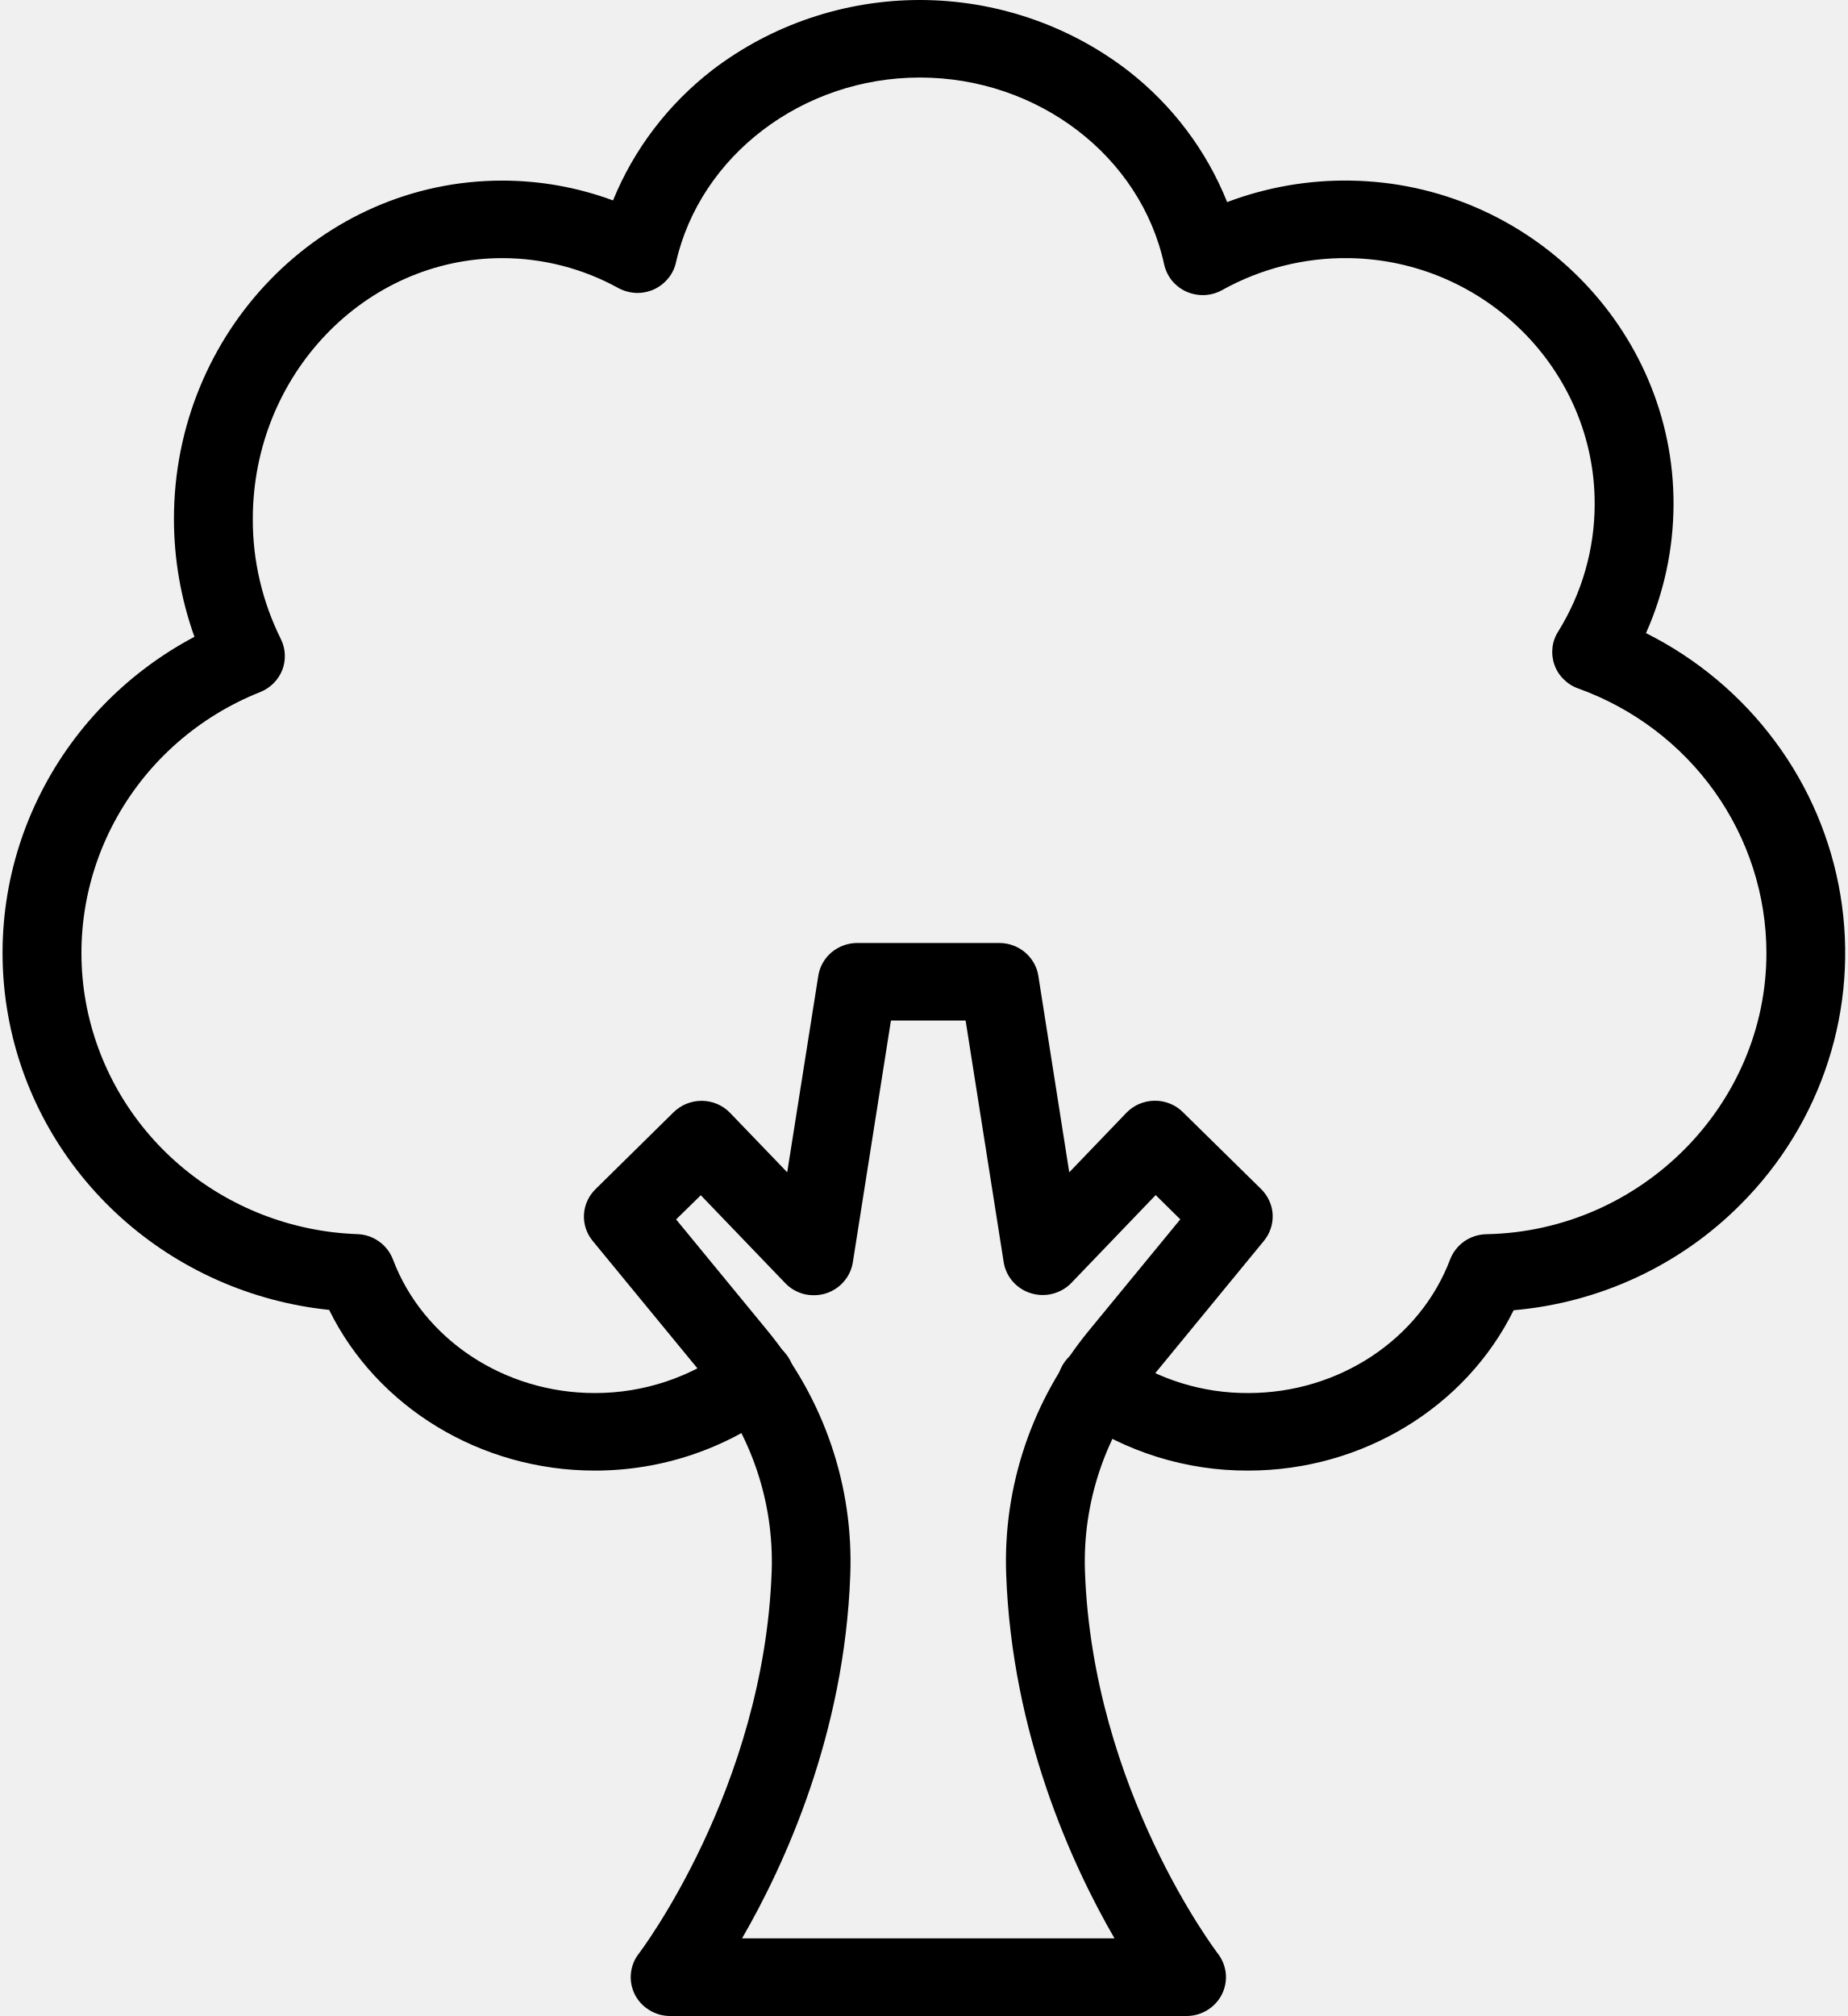
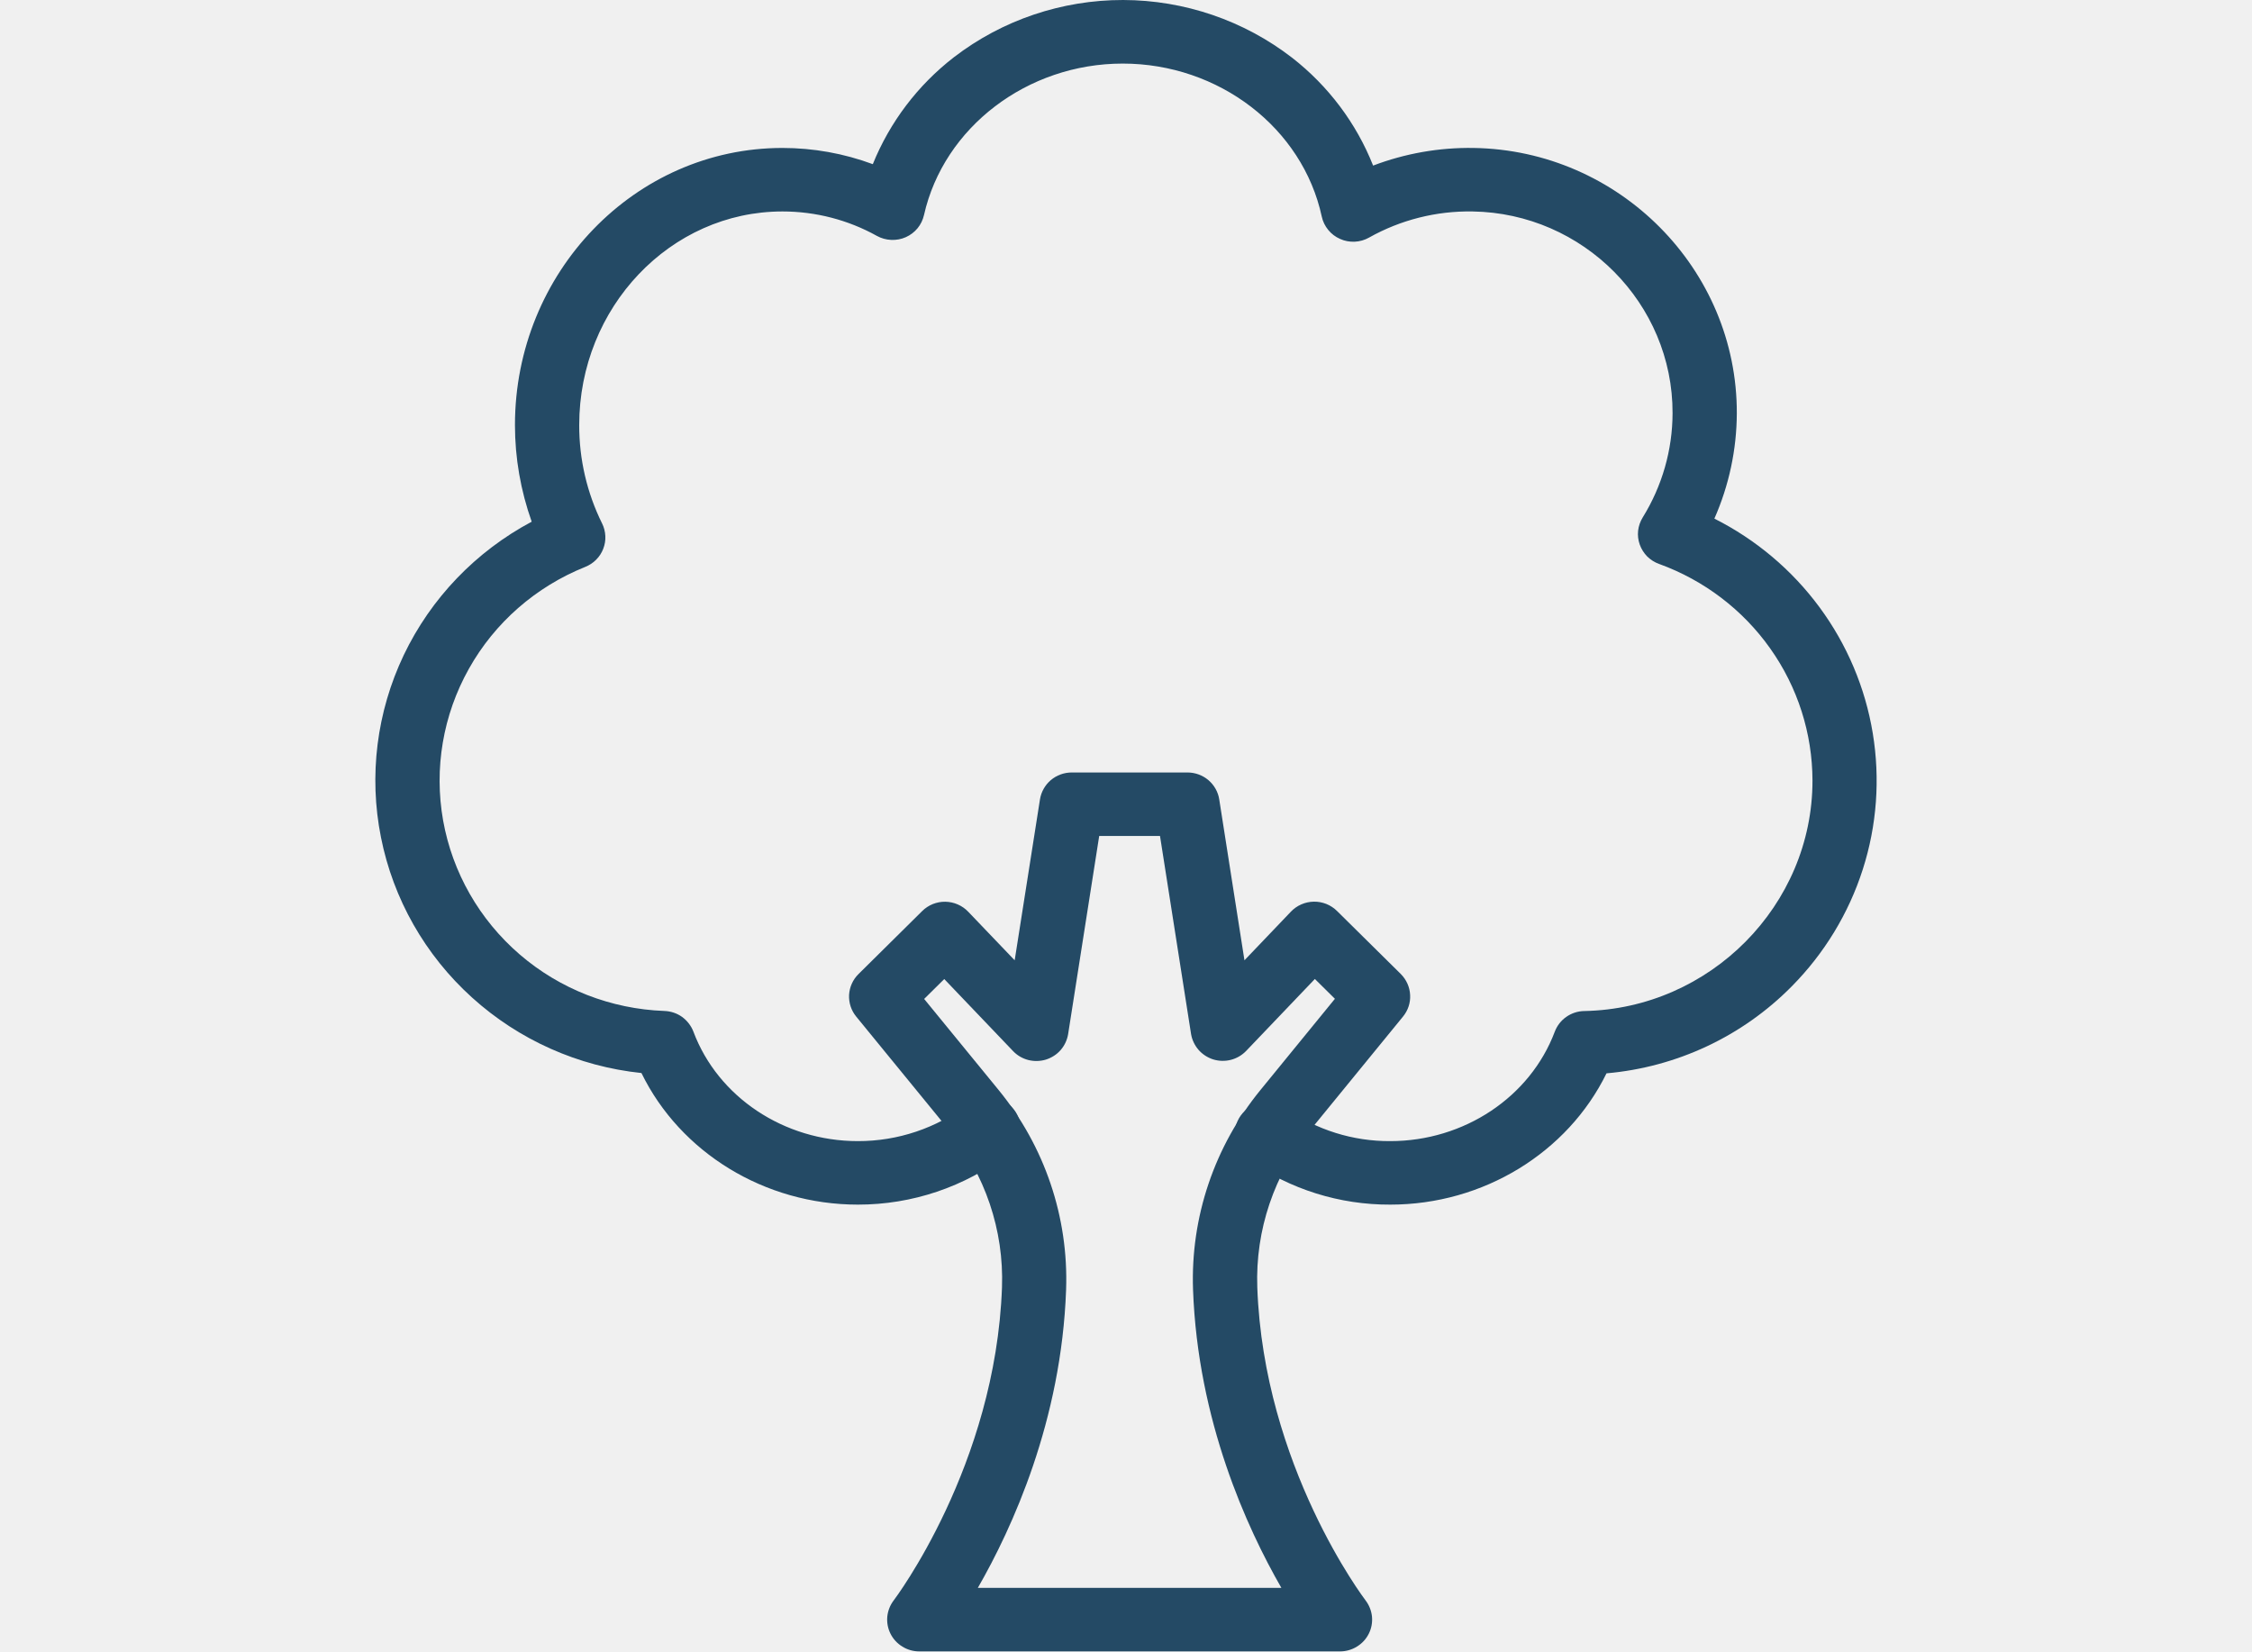
- <svg xmlns="http://www.w3.org/2000/svg" width="22" height="24" viewBox="0 0 22 24" fill="none">
-   <g clip-path="url(#clip0_346_233)">
-     <path d="M14.863 17.507C14.123 17.51 13.4 17.285 12.797 16.863C12.745 16.829 12.701 16.785 12.666 16.733C12.632 16.681 12.608 16.624 12.597 16.563C12.586 16.502 12.587 16.44 12.601 16.38C12.614 16.32 12.64 16.263 12.677 16.212C12.713 16.162 12.759 16.12 12.813 16.087C12.866 16.055 12.925 16.033 12.987 16.024C13.049 16.015 13.113 16.017 13.174 16.032C13.234 16.048 13.291 16.074 13.342 16.112C13.786 16.421 14.318 16.587 14.863 16.584C15.94 16.584 16.906 15.945 17.266 14.993C17.299 14.907 17.358 14.832 17.434 14.778C17.511 14.725 17.602 14.695 17.697 14.693C19.536 14.658 21.032 13.156 21.032 11.345C21.031 10.658 20.816 9.987 20.415 9.424C20.014 8.861 19.447 8.432 18.791 8.196C18.725 8.173 18.666 8.135 18.617 8.086C18.568 8.038 18.53 7.979 18.508 7.914C18.485 7.85 18.477 7.781 18.484 7.713C18.491 7.645 18.514 7.579 18.551 7.521C18.835 7.064 18.986 6.54 18.987 6.005C18.993 4.413 17.681 3.097 16.064 3.073C15.535 3.065 15.013 3.196 14.552 3.453C14.488 3.489 14.416 3.509 14.343 3.513C14.269 3.516 14.196 3.502 14.128 3.473C14.061 3.443 14.002 3.398 13.955 3.342C13.909 3.285 13.877 3.219 13.861 3.148C13.582 1.859 12.357 0.923 10.952 0.923C9.558 0.923 8.337 1.85 8.048 3.126C8.032 3.196 8 3.262 7.953 3.317C7.907 3.373 7.848 3.417 7.782 3.447C7.715 3.476 7.642 3.49 7.569 3.487C7.496 3.483 7.424 3.463 7.36 3.428C6.939 3.196 6.463 3.073 5.98 3.073C4.342 3.073 3.01 4.466 3.01 6.178C3.008 6.674 3.123 7.163 3.344 7.608C3.372 7.665 3.389 7.727 3.391 7.79C3.394 7.854 3.384 7.917 3.361 7.976C3.338 8.035 3.302 8.089 3.257 8.134C3.212 8.179 3.158 8.215 3.098 8.239C2.375 8.526 1.775 9.049 1.397 9.72C1.019 10.391 0.886 11.169 1.021 11.925C1.157 12.68 1.551 13.367 2.14 13.871C2.728 14.374 3.474 14.664 4.253 14.692C4.347 14.695 4.437 14.725 4.512 14.779C4.588 14.832 4.645 14.907 4.678 14.992C5.037 15.944 6.003 16.584 7.081 16.584C7.665 16.585 8.233 16.395 8.695 16.044C8.743 16.006 8.799 15.977 8.859 15.96C8.918 15.943 8.981 15.938 9.043 15.945C9.105 15.952 9.165 15.971 9.219 16.001C9.273 16.031 9.321 16.071 9.359 16.12C9.397 16.168 9.426 16.223 9.442 16.282C9.458 16.341 9.463 16.403 9.455 16.464C9.446 16.524 9.426 16.583 9.395 16.636C9.364 16.689 9.322 16.735 9.272 16.772C8.645 17.249 7.874 17.508 7.081 17.507C5.72 17.507 4.486 16.749 3.919 15.594C2.995 15.498 2.128 15.113 1.443 14.497C0.758 13.881 0.291 13.065 0.112 12.169C-0.067 11.273 0.05 10.344 0.447 9.519C0.843 8.693 1.498 8.014 2.315 7.581C2.154 7.13 2.071 6.656 2.071 6.178C2.071 3.957 3.824 2.15 5.979 2.15C6.43 2.15 6.877 2.23 7.299 2.386C7.548 1.774 7.958 1.238 8.485 0.831C9.193 0.291 10.063 -0.001 10.959 0C11.854 0.002 12.724 0.298 13.429 0.84C13.957 1.25 14.365 1.791 14.611 2.406C15.079 2.229 15.577 2.142 16.078 2.15C18.207 2.182 19.933 3.913 19.926 6.008C19.924 6.534 19.813 7.055 19.598 7.537C20.206 7.842 20.732 8.283 21.134 8.825C21.537 9.366 21.803 9.994 21.913 10.656C22.023 11.318 21.973 11.996 21.767 12.635C21.561 13.275 21.205 13.857 20.727 14.336C20.008 15.061 19.048 15.509 18.022 15.598C17.453 16.752 16.221 17.507 14.863 17.507Z" fill="black" />
-     <path d="M14.127 24H7.979C7.891 24 7.806 23.976 7.732 23.93C7.657 23.885 7.597 23.82 7.558 23.743C7.52 23.666 7.503 23.58 7.512 23.494C7.52 23.409 7.552 23.327 7.605 23.259C7.62 23.239 9.095 21.297 9.188 18.709C9.217 17.878 8.941 17.065 8.41 16.419L7.057 14.773C6.984 14.685 6.947 14.573 6.953 14.459C6.959 14.345 7.008 14.238 7.09 14.157L8.021 13.24C8.066 13.197 8.118 13.162 8.177 13.139C8.235 13.116 8.297 13.104 8.36 13.105C8.423 13.106 8.484 13.119 8.542 13.144C8.599 13.169 8.651 13.205 8.694 13.25L9.373 13.956L9.743 11.617C9.76 11.508 9.816 11.409 9.901 11.337C9.986 11.266 10.094 11.226 10.207 11.226H11.899C12.011 11.226 12.119 11.266 12.204 11.337C12.289 11.409 12.346 11.508 12.363 11.617L12.731 13.956L13.41 13.249C13.453 13.204 13.505 13.168 13.562 13.143C13.62 13.118 13.682 13.105 13.745 13.104C13.808 13.103 13.87 13.114 13.929 13.138C13.987 13.161 14.04 13.196 14.084 13.24L15.017 14.157C15.098 14.238 15.147 14.345 15.153 14.459C15.158 14.573 15.121 14.685 15.048 14.773L13.696 16.419C13.165 17.065 12.889 17.878 12.918 18.709C13.012 21.309 14.486 23.237 14.501 23.258C14.554 23.327 14.586 23.408 14.595 23.494C14.603 23.579 14.587 23.666 14.548 23.743C14.509 23.82 14.449 23.885 14.375 23.93C14.3 23.976 14.215 24 14.127 24ZM8.835 23.076H13.27C12.768 22.209 12.049 20.648 11.98 18.741C11.942 17.689 12.292 16.658 12.966 15.839L14.053 14.516L13.76 14.227L12.755 15.274C12.695 15.336 12.618 15.38 12.533 15.402C12.449 15.424 12.36 15.422 12.276 15.396C12.192 15.371 12.118 15.323 12.06 15.258C12.003 15.193 11.965 15.114 11.951 15.029L11.497 12.149H10.608L10.154 15.029C10.14 15.114 10.103 15.194 10.045 15.259C9.988 15.325 9.913 15.373 9.829 15.399C9.745 15.424 9.656 15.426 9.571 15.405C9.486 15.383 9.409 15.338 9.349 15.275L8.344 14.229L8.05 14.517L9.138 15.841C9.812 16.66 10.162 17.69 10.124 18.743C10.057 20.648 9.337 22.209 8.835 23.076Z" fill="black" />
-   </g>
-   <defs>
-     <clipPath id="clip0_346_233">
-       <rect width="22" height="24" fill="white" />
-     </clipPath>
-   </defs>
+ <svg xmlns="http://www.w3.org/2000/svg" width="30" height="22" viewBox="0 0 30 22" fill="none">
+   <path d="M18.521 16.048C17.846 16.051 17.188 15.845 16.638 15.458C16.591 15.427 16.55 15.386 16.519 15.339C16.488 15.292 16.466 15.239 16.456 15.183C16.446 15.127 16.447 15.07 16.459 15.015C16.472 14.96 16.495 14.908 16.528 14.862C16.561 14.816 16.604 14.777 16.652 14.747C16.701 14.717 16.755 14.698 16.812 14.689C16.868 14.68 16.926 14.683 16.981 14.697C17.037 14.711 17.089 14.735 17.134 14.769C17.54 15.053 18.024 15.205 18.521 15.202C19.503 15.202 20.384 14.616 20.712 13.744C20.742 13.665 20.795 13.596 20.865 13.547C20.935 13.498 21.019 13.47 21.105 13.469C22.781 13.437 24.145 12.06 24.145 10.4C24.144 9.77 23.948 9.155 23.582 8.639C23.217 8.123 22.7 7.73 22.102 7.513C22.042 7.492 21.988 7.457 21.943 7.413C21.899 7.368 21.865 7.314 21.844 7.255C21.823 7.196 21.815 7.133 21.822 7.07C21.829 7.008 21.85 6.948 21.883 6.894C22.142 6.476 22.28 5.995 22.281 5.505C22.286 4.045 21.091 2.839 19.616 2.817C19.134 2.809 18.658 2.929 18.238 3.165C18.18 3.198 18.114 3.217 18.047 3.22C17.98 3.223 17.913 3.211 17.852 3.183C17.79 3.156 17.736 3.115 17.694 3.063C17.652 3.012 17.622 2.951 17.608 2.886C17.353 1.704 16.237 0.847 14.956 0.847C13.685 0.847 12.572 1.696 12.309 2.865C12.294 2.93 12.265 2.99 12.223 3.041C12.181 3.092 12.127 3.133 12.066 3.16C12.005 3.187 11.939 3.199 11.872 3.196C11.805 3.193 11.74 3.175 11.682 3.143C11.298 2.929 10.864 2.817 10.424 2.817C8.931 2.817 7.716 4.094 7.716 5.663C7.715 6.118 7.819 6.566 8.021 6.974C8.047 7.026 8.061 7.083 8.064 7.141C8.067 7.199 8.057 7.257 8.036 7.311C8.015 7.366 7.983 7.415 7.942 7.456C7.901 7.498 7.851 7.53 7.797 7.552C7.138 7.816 6.59 8.295 6.246 8.91C5.901 9.525 5.78 10.239 5.903 10.931C6.027 11.624 6.387 12.253 6.923 12.715C7.459 13.177 8.139 13.442 8.85 13.468C8.935 13.471 9.017 13.498 9.086 13.547C9.154 13.597 9.207 13.665 9.237 13.743C9.564 14.616 10.445 15.202 11.428 15.202C11.96 15.203 12.477 15.029 12.898 14.708C12.942 14.672 12.993 14.646 13.048 14.631C13.102 14.615 13.159 14.61 13.216 14.617C13.272 14.623 13.327 14.641 13.376 14.668C13.426 14.695 13.469 14.732 13.504 14.777C13.539 14.821 13.565 14.871 13.58 14.926C13.595 14.98 13.598 15.036 13.591 15.092C13.584 15.148 13.565 15.201 13.537 15.25C13.508 15.298 13.47 15.341 13.425 15.374C12.853 15.812 12.15 16.049 11.428 16.048C10.187 16.048 9.062 15.354 8.545 14.295C7.703 14.207 6.912 13.854 6.288 13.289C5.663 12.724 5.238 11.976 5.075 11.155C4.911 10.334 5.018 9.483 5.379 8.726C5.741 7.969 6.338 7.347 7.083 6.95C6.936 6.536 6.86 6.101 6.86 5.663C6.86 3.627 8.459 1.971 10.423 1.971C10.834 1.971 11.242 2.044 11.627 2.187C11.854 1.626 12.226 1.135 12.708 0.762C13.352 0.267 14.146 -0.001 14.962 0C15.779 0.002 16.571 0.273 17.214 0.77C17.696 1.146 18.068 1.641 18.292 2.206C18.718 2.044 19.172 1.964 19.629 1.971C21.57 2 23.143 3.587 23.137 5.507C23.135 5.99 23.033 6.467 22.838 6.909C23.392 7.188 23.872 7.593 24.238 8.089C24.605 8.586 24.848 9.161 24.948 9.768C25.048 10.375 25.003 10.996 24.815 11.582C24.627 12.169 24.302 12.703 23.867 13.142C23.211 13.806 22.337 14.217 21.401 14.299C20.883 15.356 19.76 16.048 18.521 16.048Z" fill="#244A65" />
+   <path d="M17.851 22H12.246C12.166 22 12.088 21.978 12.021 21.936C11.953 21.895 11.898 21.835 11.863 21.765C11.827 21.694 11.813 21.615 11.82 21.537C11.828 21.459 11.857 21.384 11.905 21.321C11.919 21.303 13.263 19.523 13.348 17.15C13.375 16.389 13.123 15.644 12.639 15.051L11.406 13.543C11.339 13.461 11.306 13.359 11.311 13.254C11.317 13.15 11.361 13.051 11.436 12.977L12.285 12.137C12.325 12.097 12.373 12.066 12.426 12.044C12.479 12.023 12.536 12.012 12.593 12.013C12.65 12.014 12.707 12.026 12.759 12.049C12.812 12.072 12.859 12.105 12.898 12.146L13.517 12.793L13.854 10.649C13.87 10.55 13.921 10.459 13.998 10.393C14.076 10.327 14.175 10.291 14.277 10.291H15.819C15.921 10.291 16.02 10.327 16.098 10.393C16.175 10.459 16.227 10.55 16.242 10.649L16.578 12.793L17.197 12.145C17.236 12.104 17.283 12.071 17.336 12.048C17.388 12.025 17.445 12.013 17.502 12.012C17.56 12.011 17.617 12.022 17.67 12.043C17.723 12.065 17.771 12.096 17.812 12.137L18.662 12.977C18.736 13.052 18.78 13.15 18.785 13.255C18.791 13.359 18.757 13.461 18.69 13.543L17.458 15.051C16.973 15.644 16.722 16.389 16.749 17.15C16.834 19.534 18.177 21.301 18.191 21.32C18.239 21.383 18.269 21.458 18.277 21.537C18.284 21.615 18.27 21.694 18.234 21.765C18.199 21.835 18.144 21.895 18.076 21.936C18.009 21.978 17.93 22 17.851 22ZM13.026 21.154H17.07C16.612 20.358 15.956 18.927 15.893 17.18C15.859 16.215 16.178 15.27 16.792 14.52L17.783 13.306L17.516 13.042L16.6 14.001C16.545 14.058 16.475 14.099 16.398 14.119C16.321 14.139 16.239 14.137 16.163 14.114C16.087 14.09 16.019 14.046 15.967 13.987C15.915 13.927 15.88 13.854 15.867 13.777L15.453 11.137H14.643L14.229 13.777C14.216 13.855 14.182 13.928 14.13 13.988C14.078 14.048 14.009 14.092 13.933 14.116C13.857 14.139 13.775 14.141 13.697 14.121C13.62 14.101 13.55 14.06 13.495 14.002L12.579 13.043L12.311 13.308L13.303 14.521C13.917 15.272 14.236 16.216 14.202 17.181C14.14 18.927 13.484 20.358 13.026 21.154Z" fill="#244A65" />
</svg>
